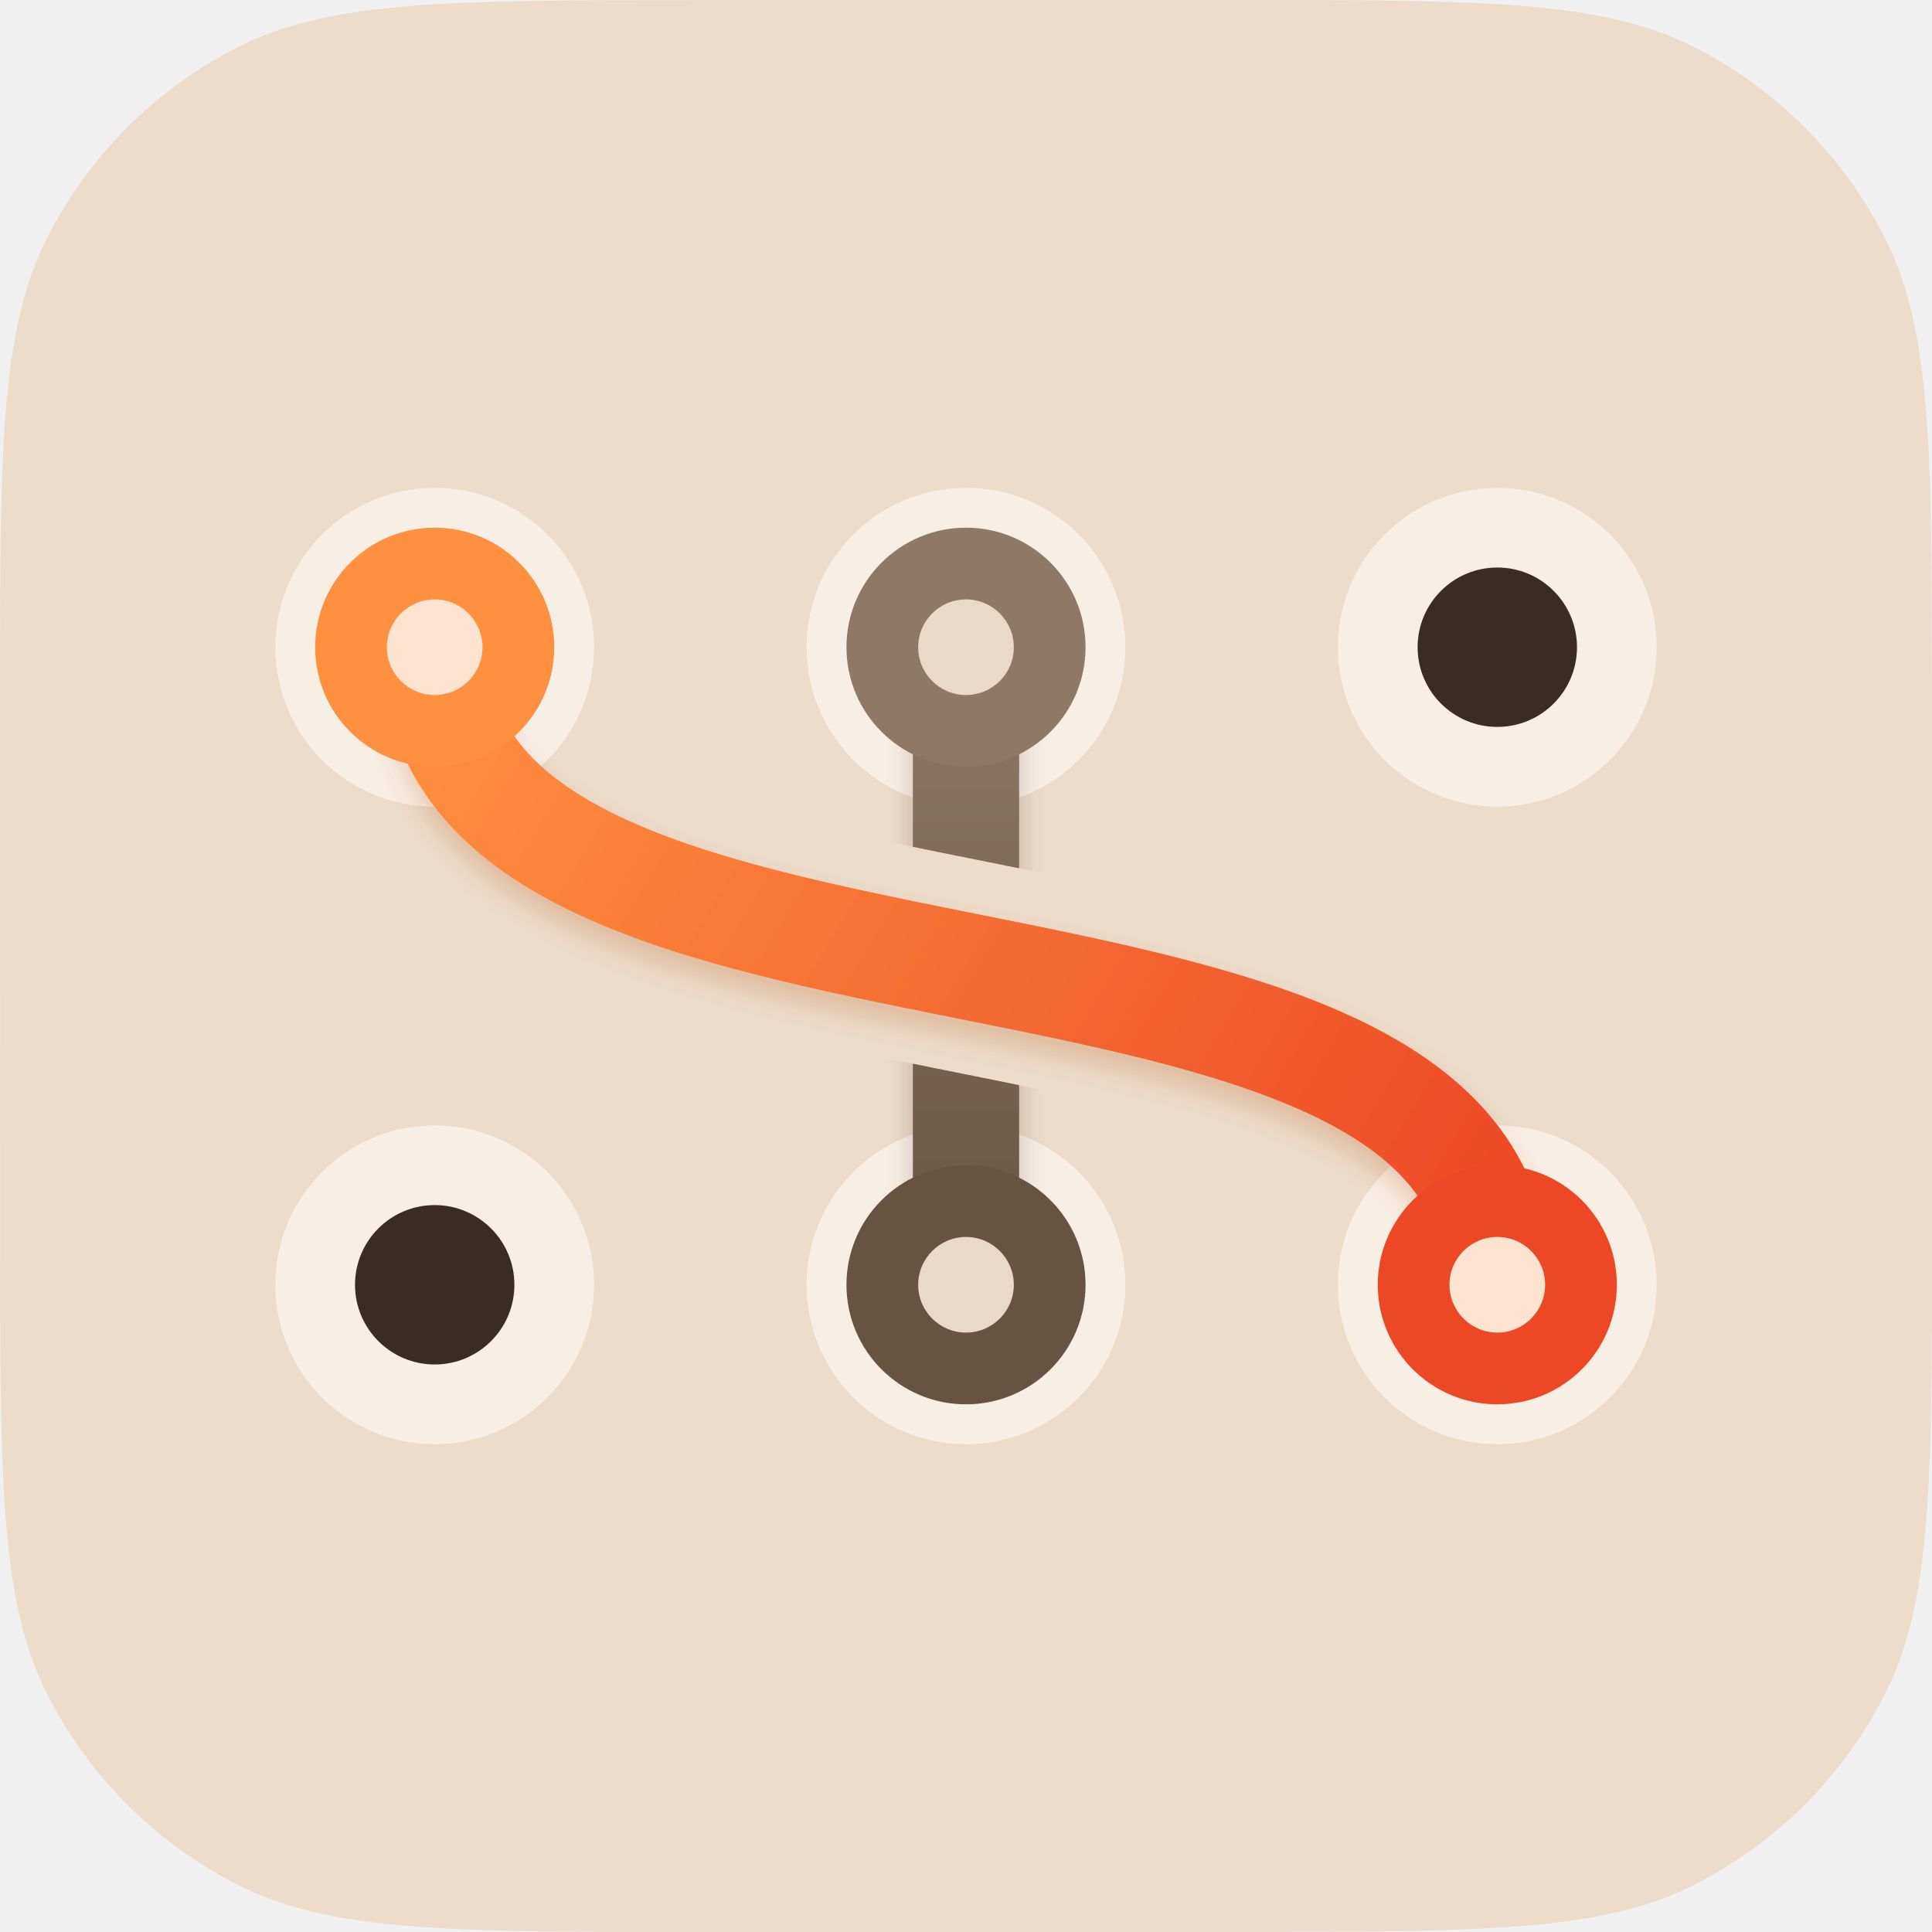
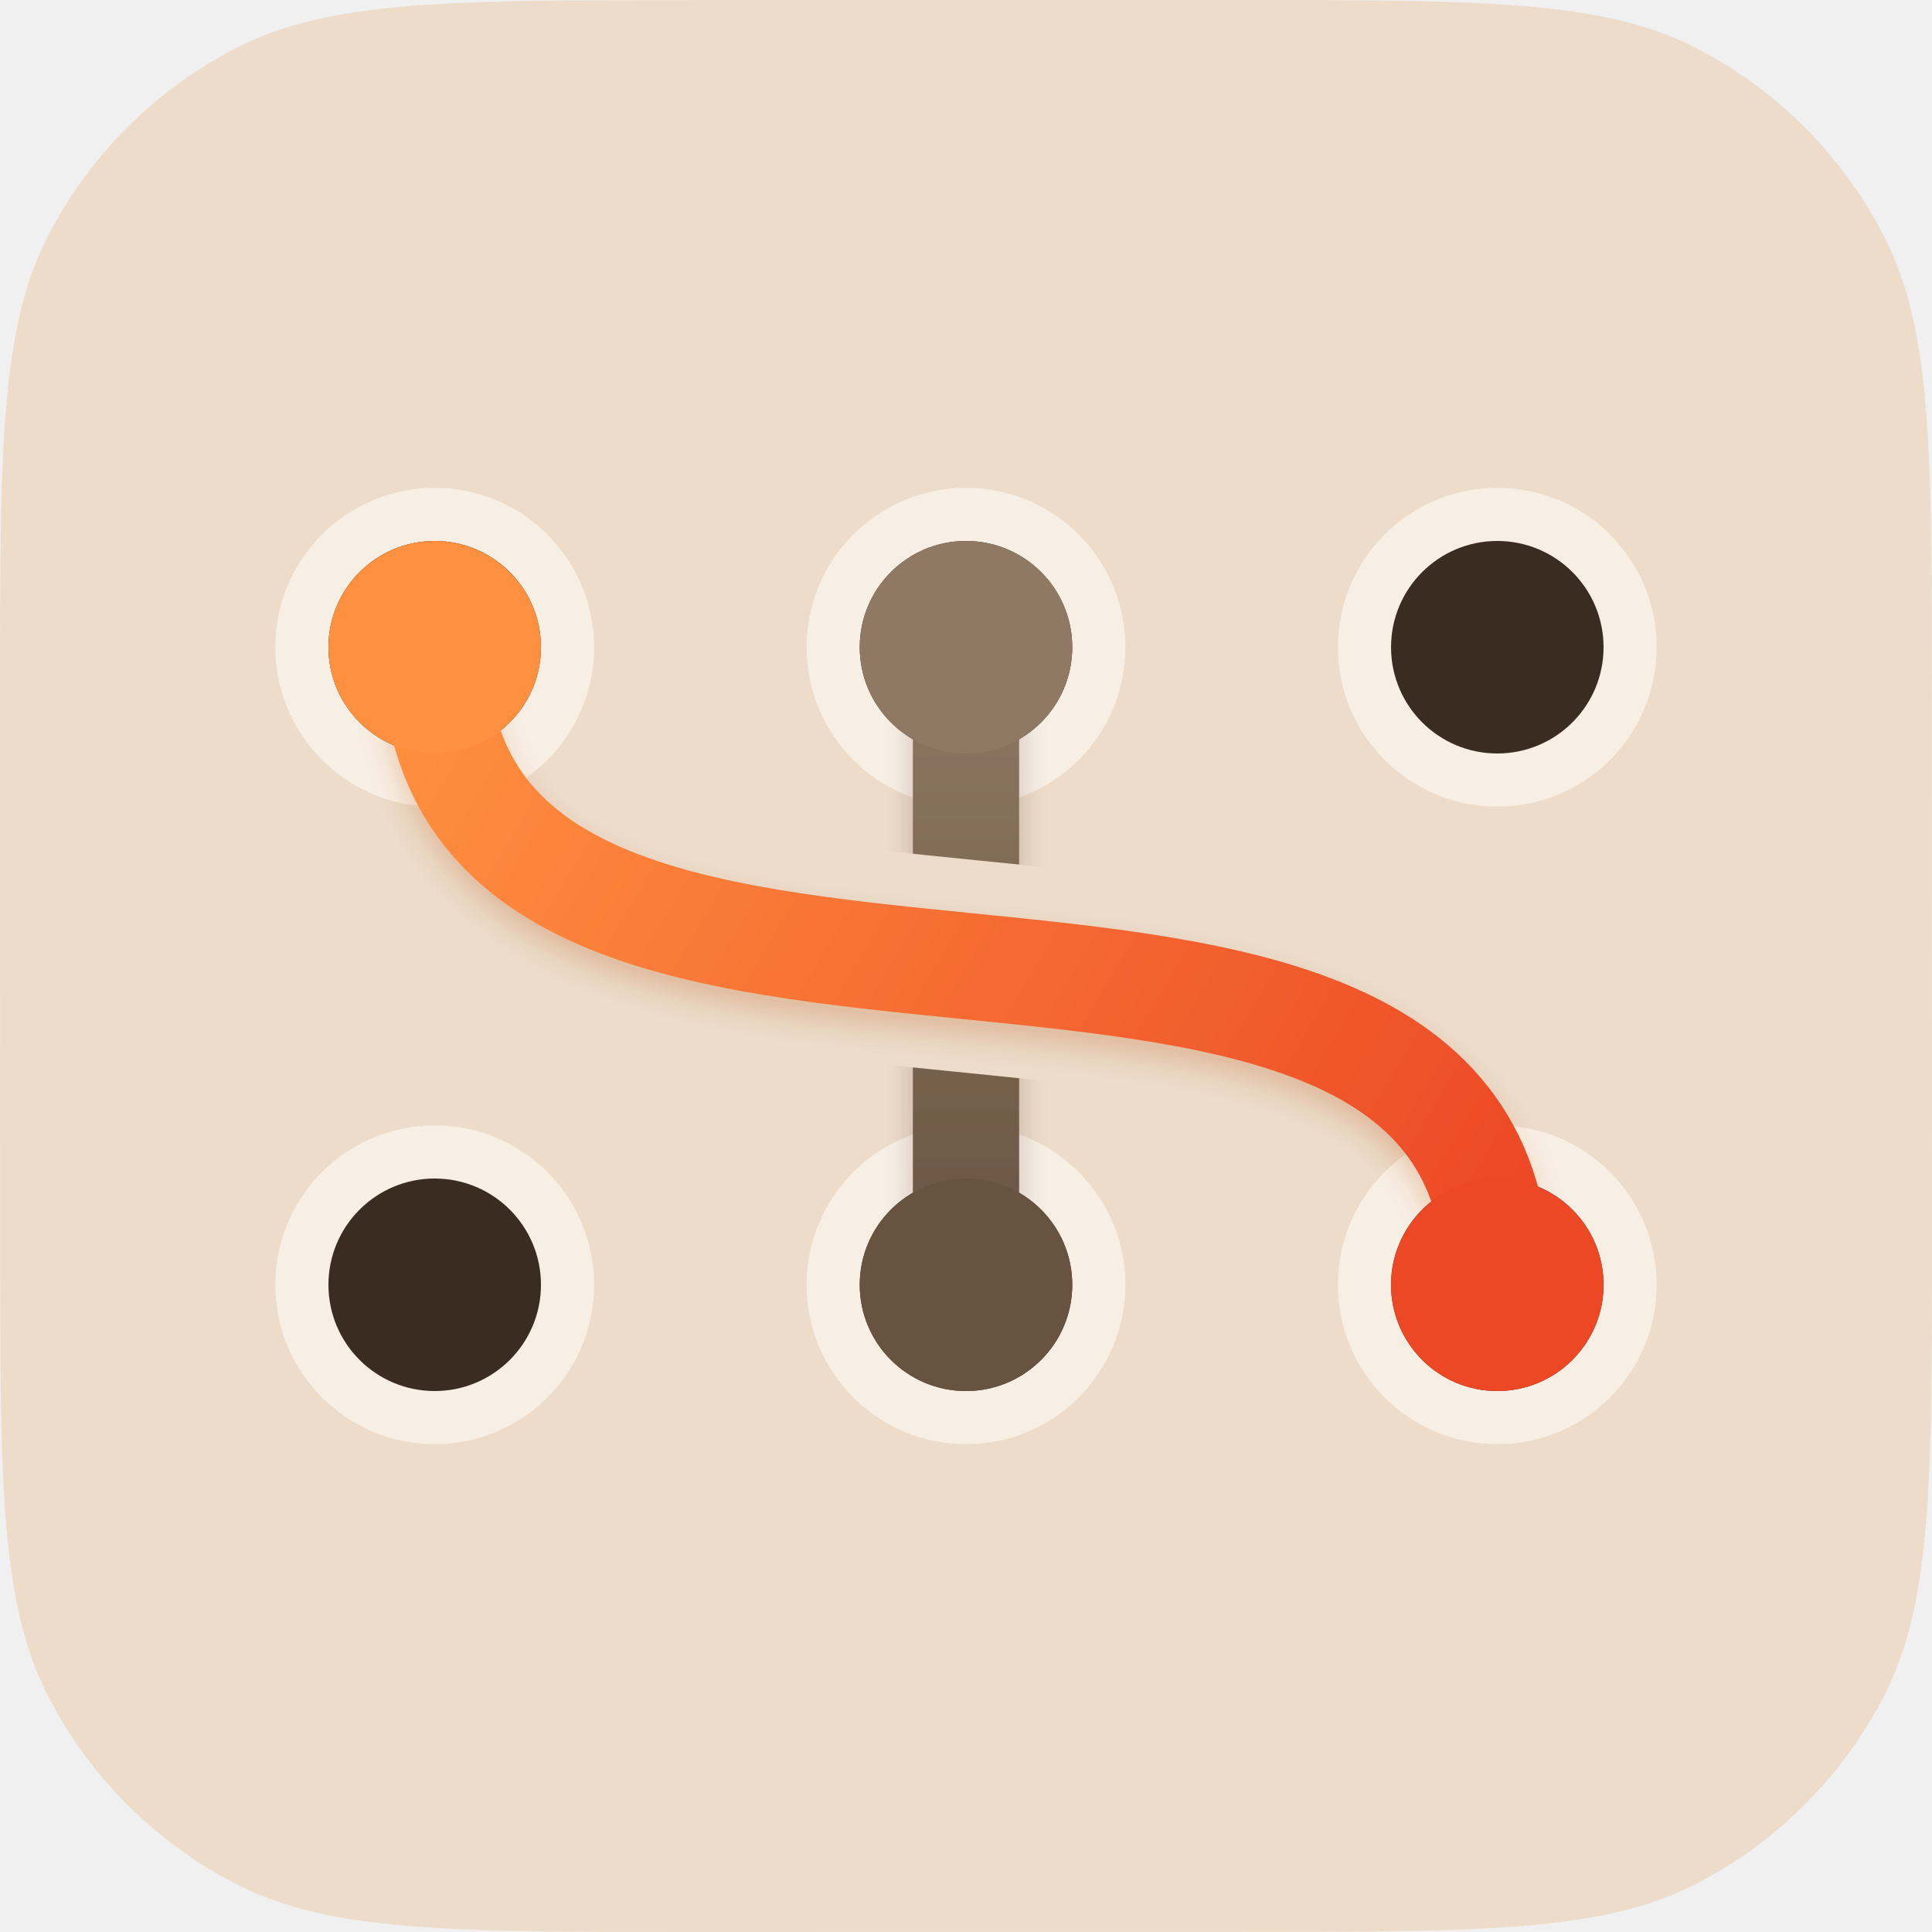
<svg xmlns="http://www.w3.org/2000/svg" width="64" height="64" viewBox="0 0 160 160">
  <defs>
    <linearGradient id="direct-gradient" gradientUnits="userSpaceOnUse" x1="80" y1="56" x2="80" y2="104">
      <stop offset="0" stop-color="#8f7964" />
      <stop offset="1" stop-color="#685341" />
    </linearGradient>
    <linearGradient id="vpn-gradient" gradientUnits="userSpaceOnUse" x1="40" y1="56" x2="120" y2="104">
      <stop offset="0" stop-color="#ff903f" />
      <stop offset="1" stop-color="#ec4826" />
    </linearGradient>
    <filter id="direct-shadow" filterUnits="userSpaceOnUse" x="0" y="0" width="160" height="160">
      <feDropShadow dx="0" dy="1.2" stdDeviation="1" flood-color="#3a2614" flood-opacity="0.22" />
    </filter>
    <filter id="vpn-shadow" filterUnits="userSpaceOnUse" x="0" y="0" width="160" height="160">
      <feDropShadow dx="0" dy="1.2" stdDeviation="1" flood-color="#b4410c" flood-opacity="0.22" />
    </filter>
    <mask id="vpn-gap" maskUnits="userSpaceOnUse" x="0" y="0" width="160" height="160">
      <rect width="160" height="160" fill="#ffffff" />
-       <path d="M40 56 C40 88 120 72 120 104" fill="none" stroke="#000000" stroke-width="16" stroke-linecap="round" />
+       <path d="M40 56 C40 96 120 64 120 104" fill="none" stroke="#000000" stroke-width="16" stroke-linecap="round" />
    </mask>
  </defs>
  <path id="tile" fill="#ecdcc9" d="M102.4 0 c20.16 0 30.24 0 37.94 3.92 a36 36 0 0 1 15.73 15.73 c3.92 7.7 3.92 17.78 3.92 37.94 L160 102.4 c0 20.16 0 30.24 -3.92 37.94 a36 36 0 0 1 -15.73 15.73 c-7.7 3.92 -17.78 3.92 -37.94 3.92 L57.6 160 c-20.16 0 -30.24 0 -37.94 -3.92 a36 36 0 0 1 -15.73 -15.73 c-3.92 -7.7 -3.92 -17.78 -3.92 -37.94 L0 57.6 c0 -20.16 0 -30.24 3.92 -37.94 a36 36 0 0 1 15.73 -15.73 c7.7 -3.92 17.78 -3.92 37.94 -3.92 Z" />
  <g id="artwork" transform="matrix(1.1 0 0 1.1 -8 -8)">
    <g id="jacks" fill="#f8efe4">
      <circle cx="40" cy="56" r="12" />
      <circle cx="80" cy="56" r="12" />
      <circle cx="120" cy="56" r="12" />
      <circle cx="40" cy="104" r="12" />
      <circle cx="80" cy="104" r="12" />
      <circle cx="120" cy="104" r="12" />
    </g>
    <g id="sockets" fill="#3a2c20">
-       <circle cx="40" cy="56" r="6" />
-       <circle cx="80" cy="56" r="6" />
-       <circle cx="120" cy="56" r="6" />
-       <circle cx="40" cy="104" r="6" />
-       <circle cx="80" cy="104" r="6" />
-       <circle cx="120" cy="104" r="6" />
+       <circle cx="40" cy="56" r="8" />
+       <circle cx="80" cy="56" r="8" />
+       <circle cx="120" cy="56" r="8" />
+       <circle cx="40" cy="104" r="8" />
+       <circle cx="80" cy="104" r="8" />
+       <circle cx="120" cy="104" r="8" />
    </g>
    <g id="cable-direct" mask="url(#vpn-gap)">
      <path d="M80 56 V104" fill="none" stroke="url(#direct-gradient)" stroke-width="8" stroke-linecap="round" filter="url(#direct-shadow)" />
-       <circle cx="80" cy="56" r="9" fill="#8f7964" />
-       <circle cx="80" cy="56" r="3.6" fill="#ead9c6" />
-       <circle cx="80" cy="104" r="9" fill="#685341" />
-       <circle cx="80" cy="104" r="3.6" fill="#ead9c6" />
+       <circle cx="80" cy="56" r="8" fill="#8f7964" />
+       <circle cx="80" cy="104" r="8" fill="#685341" />
    </g>
    <g id="cable-vpn">
-       <path d="M40 56 C40 88 120 72 120 104" fill="none" stroke="url(#vpn-gradient)" stroke-width="8" stroke-linecap="round" filter="url(#vpn-shadow)" />
-       <circle cx="40" cy="56" r="9" fill="#ff903f" />
-       <circle cx="40" cy="56" r="3.6" fill="#ffe3d1" />
-       <circle cx="120" cy="104" r="9" fill="#ec4826" />
-       <circle cx="120" cy="104" r="3.6" fill="#ffe3d1" />
+       <path d="M40 56 C40 96 120 64 120 104" fill="none" stroke="url(#vpn-gradient)" stroke-width="8" stroke-linecap="round" filter="url(#vpn-shadow)" />
+       <circle cx="40" cy="56" r="8" fill="#ff903f" />
+       <circle cx="120" cy="104" r="8" fill="#ec4826" />
    </g>
  </g>
</svg>
